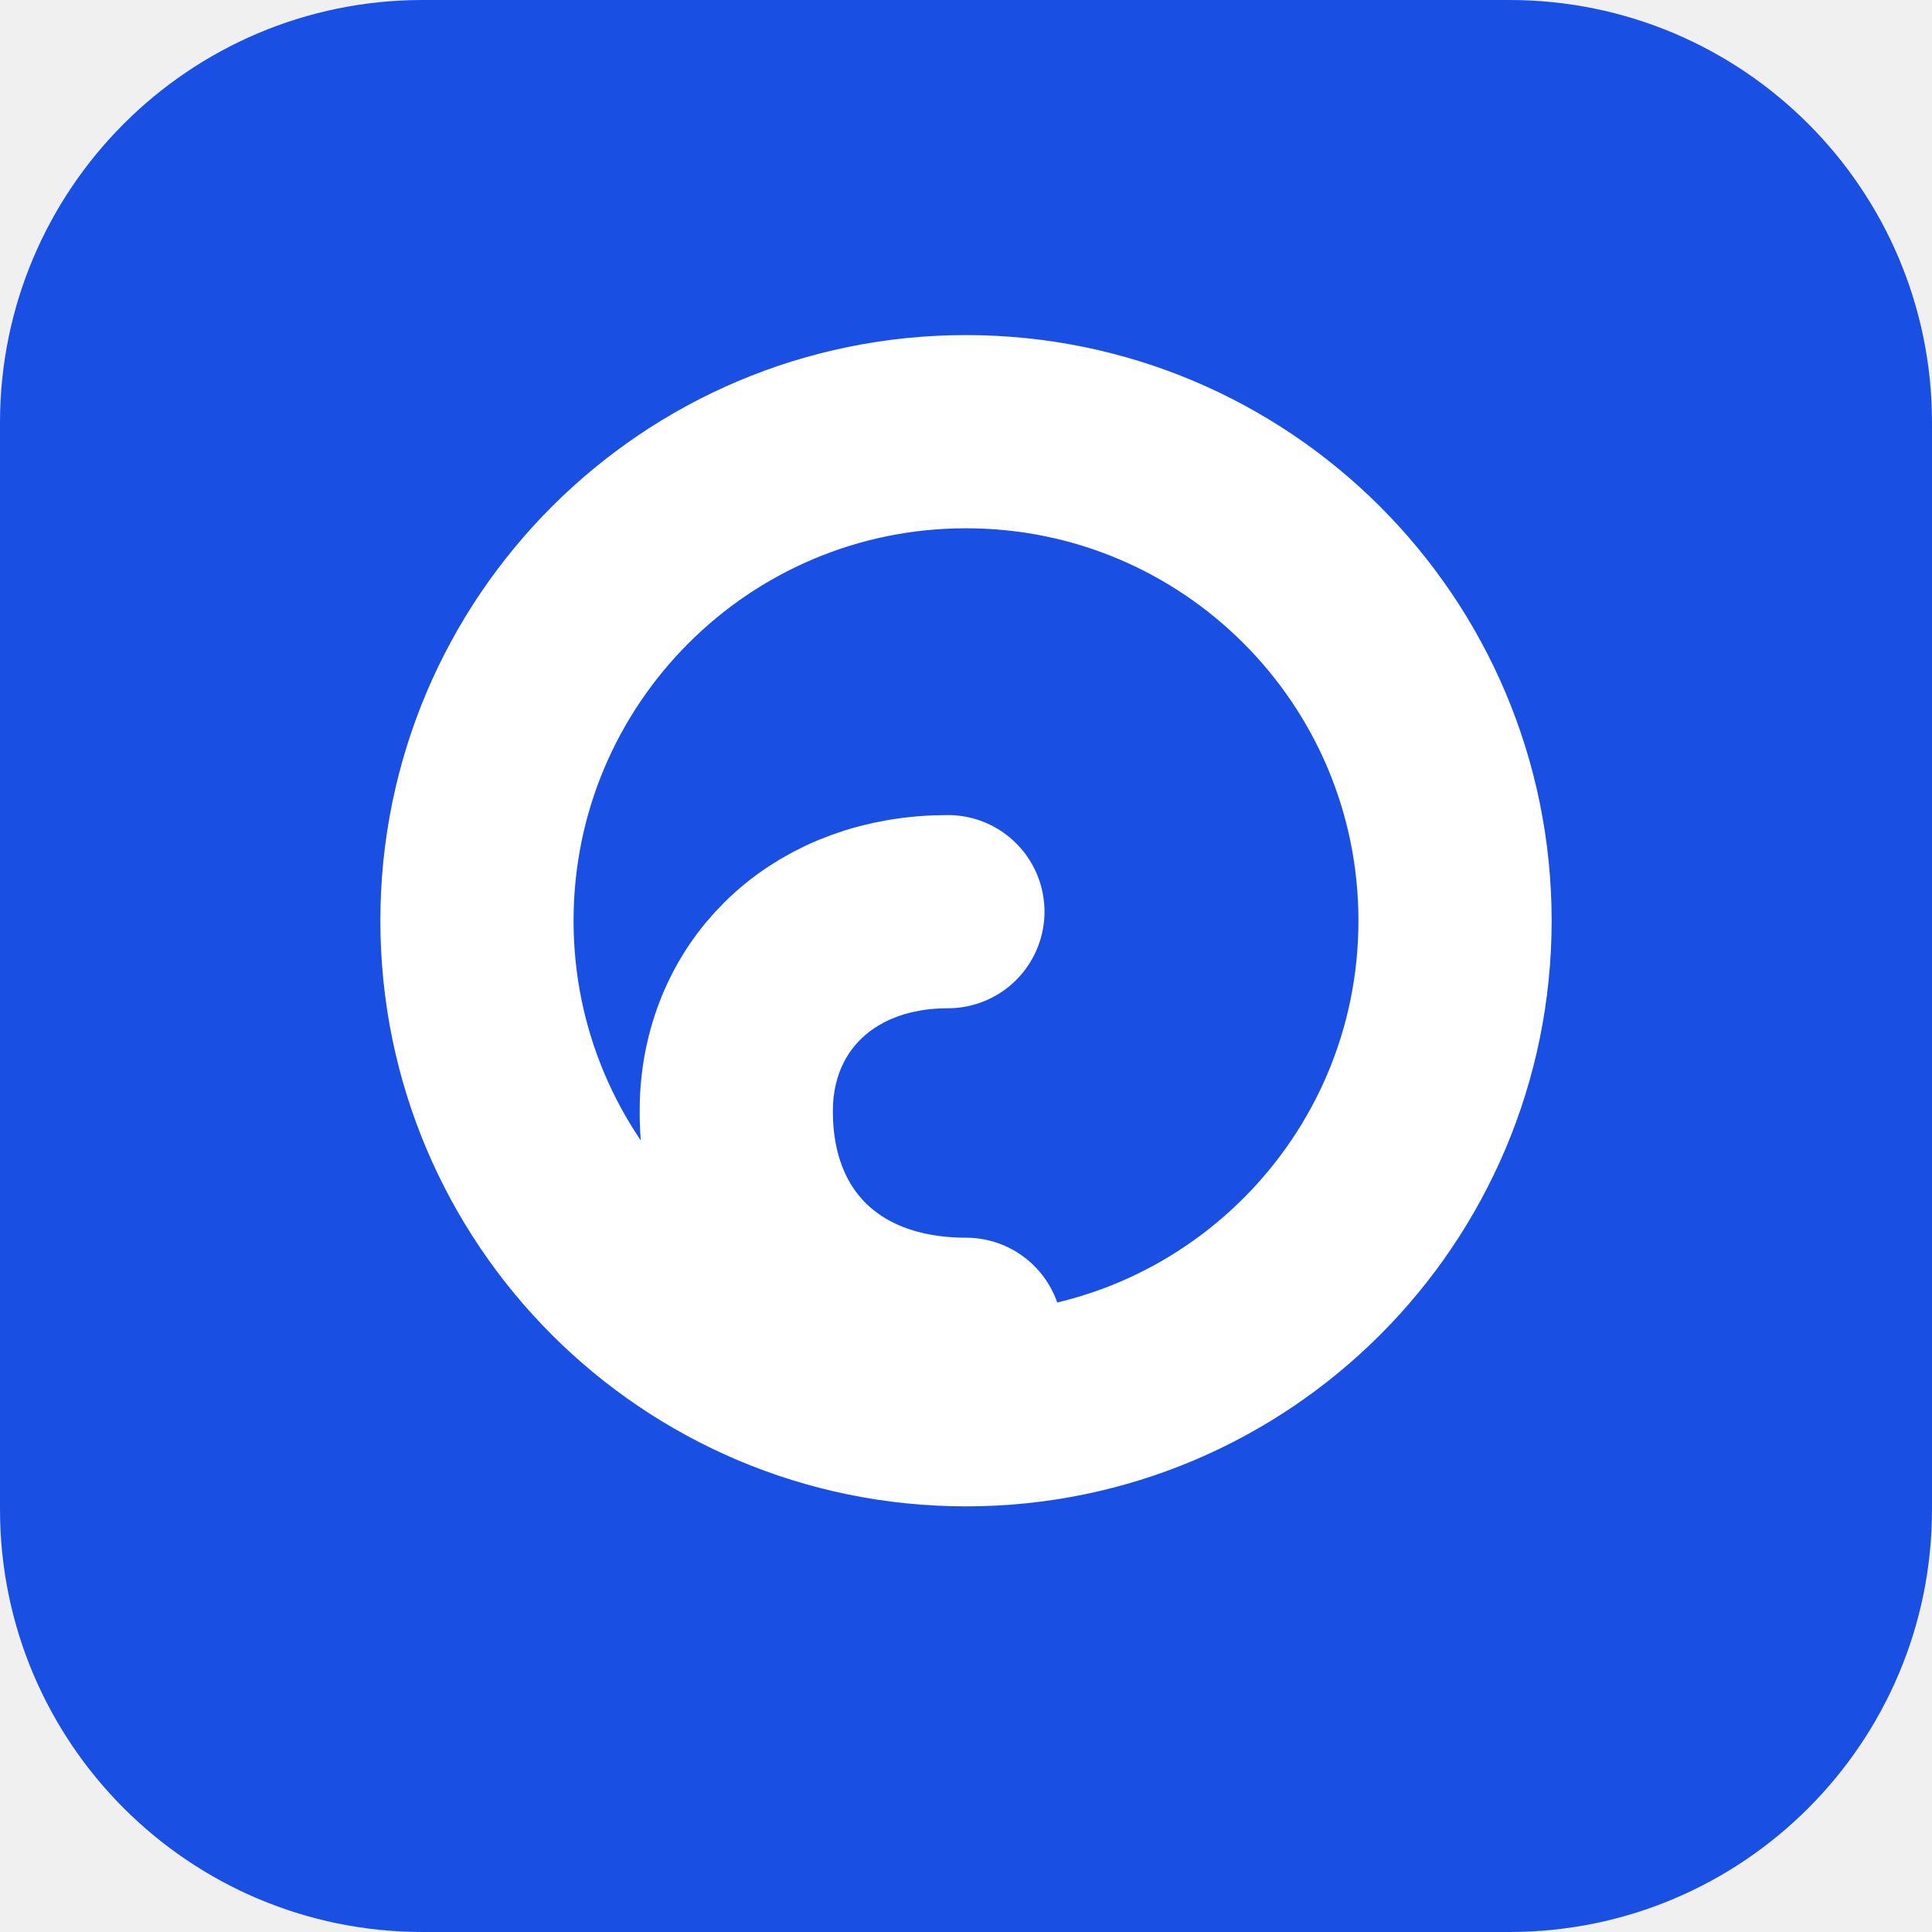
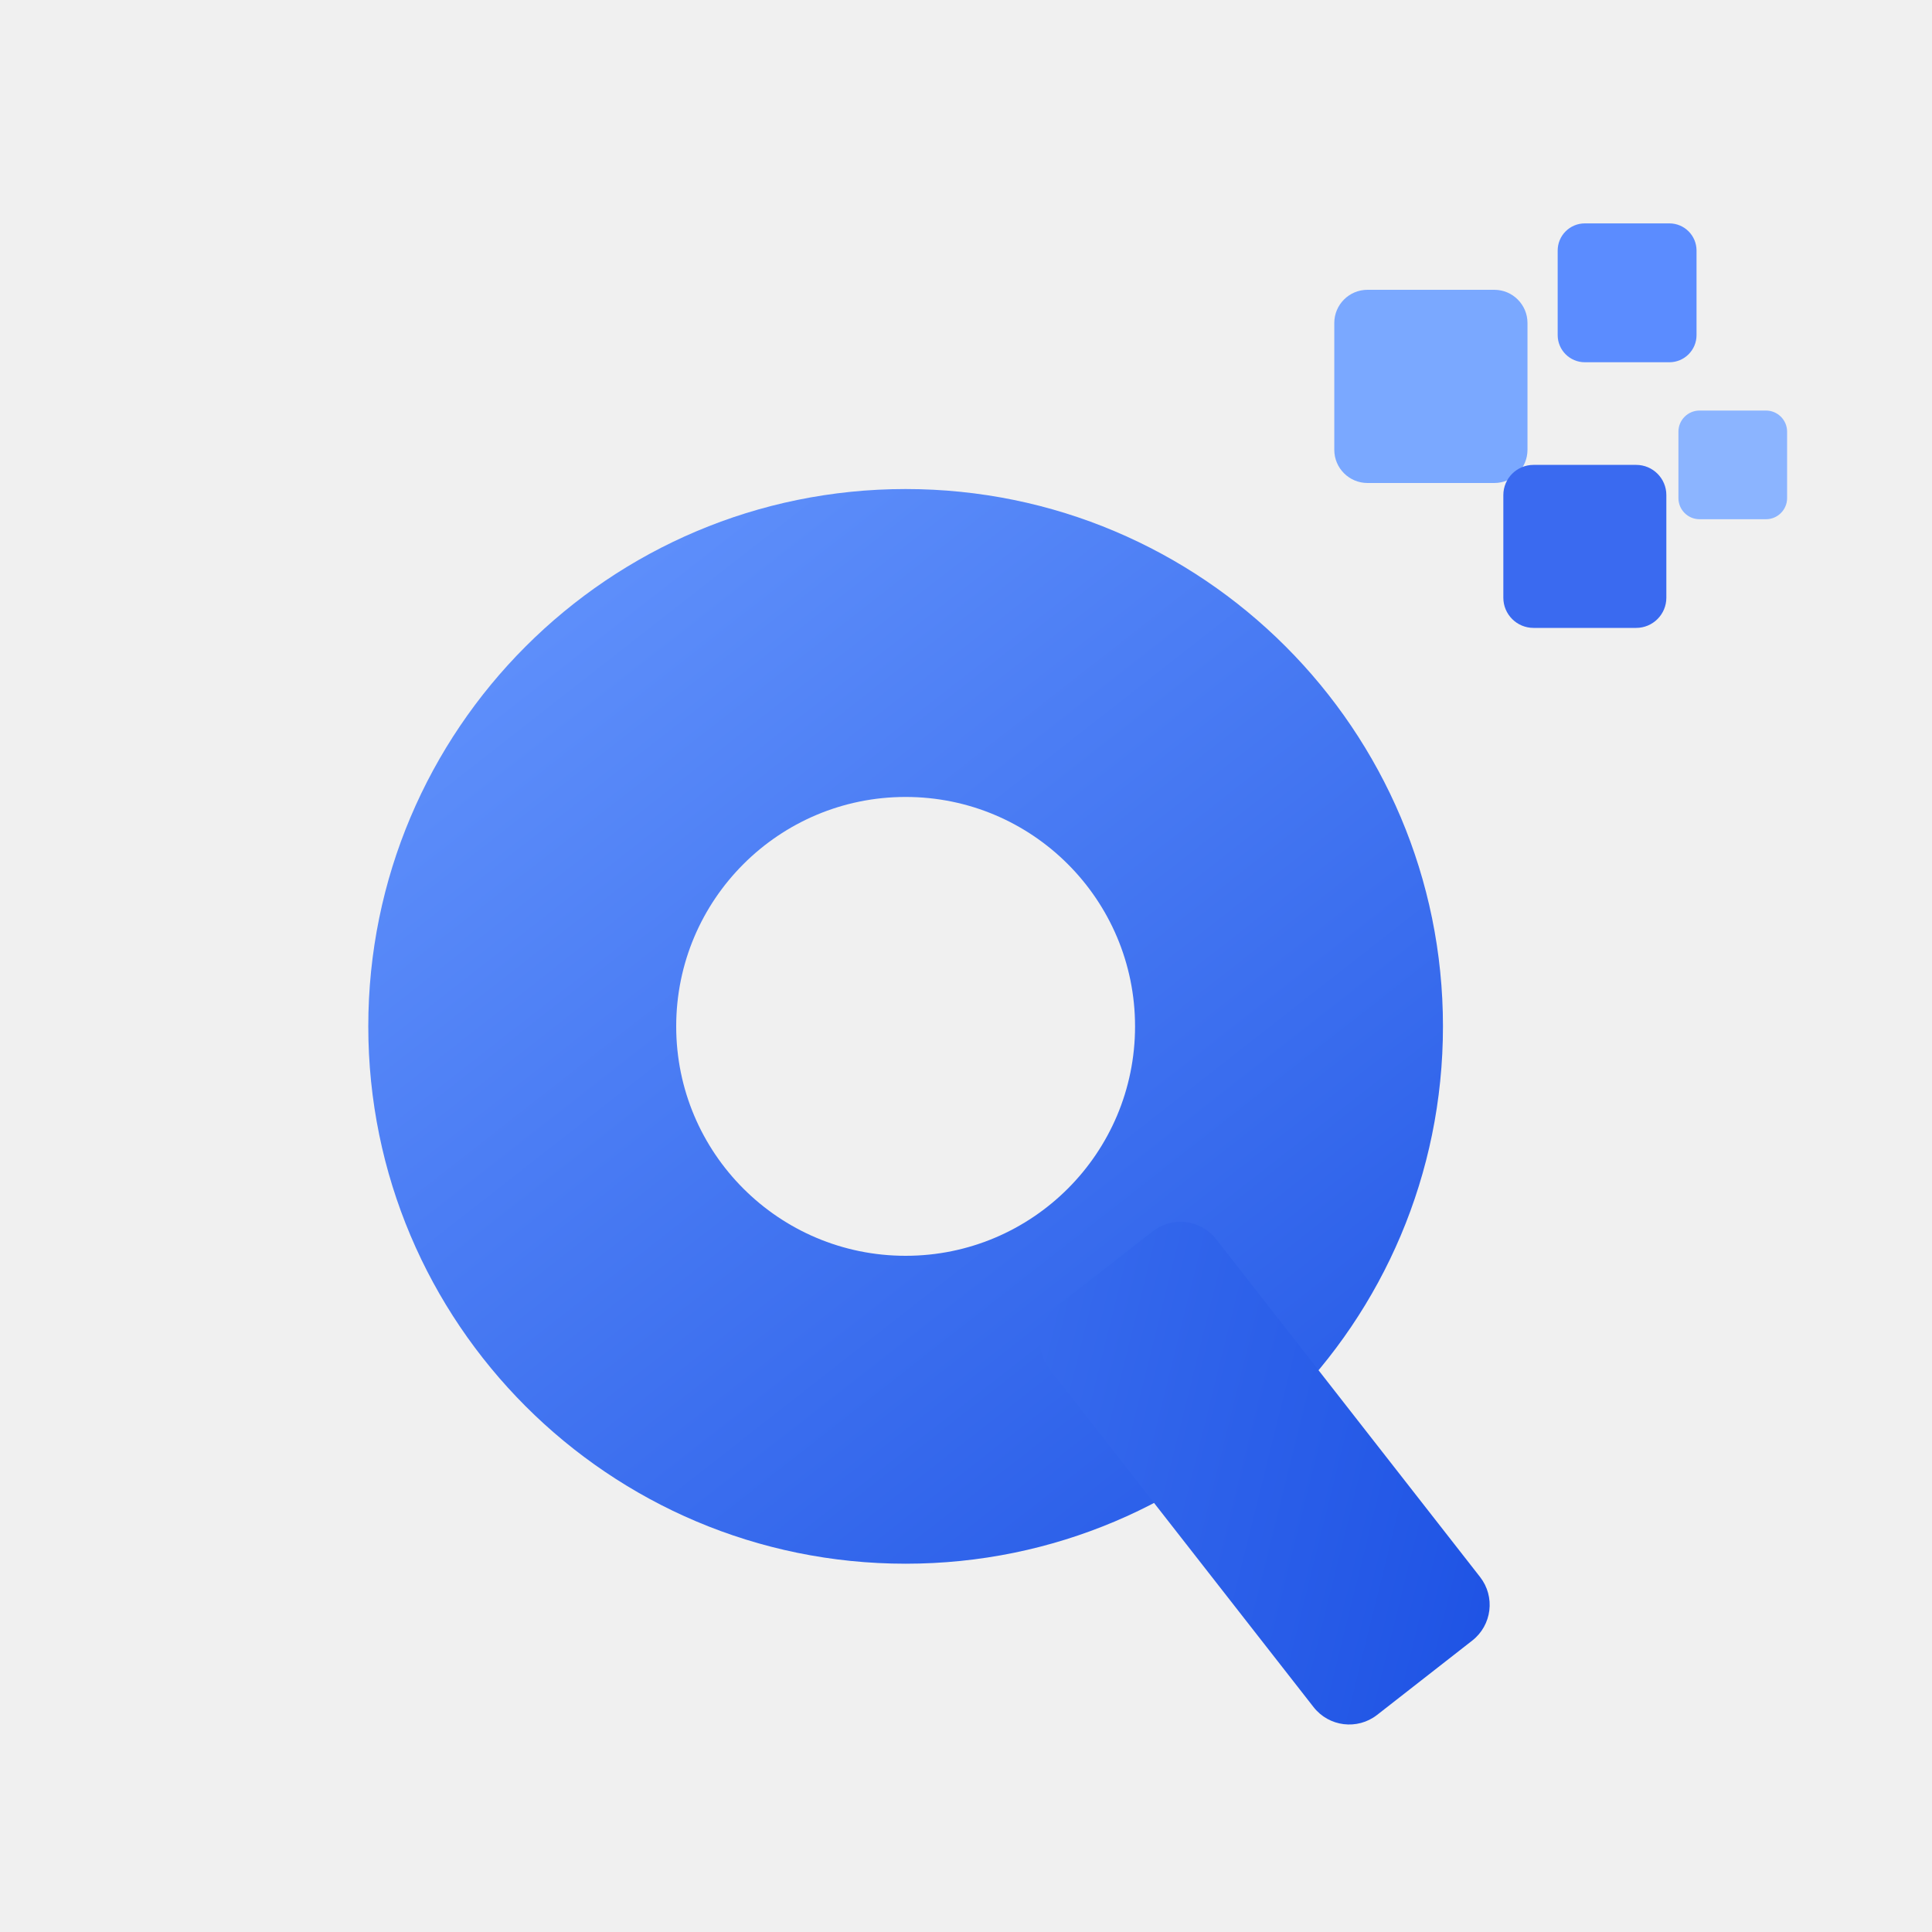
<svg xmlns="http://www.w3.org/2000/svg" viewBox="0 0 64 64" fill="none" role="img" aria-label="QUONTRIZ">
-   <rect width="64" height="64" rx="14" fill="#1A4FE3" />
-   <circle cx="32" cy="30.5" r="16.2" stroke="#fff" stroke-width="6.4" />
-   <path d="M32 44.2 C27.2 44.2 24.2 41 24.4 36.4 C24.6 32.8 27.4 30.2 31.4 30.2" stroke="#fff" stroke-width="6.4" stroke-linecap="round" stroke-linejoin="round" />
+   <defs>
+     <linearGradient id="q" x1="16" y1="10" x2="52" y2="56" gradientUnits="userSpaceOnUse">
+       <stop stop-color="#6B9BFF" />
+       <stop offset="1" stop-color="#1A4FE3" />
+     </linearGradient>
+   </defs>
+   <path fill="url(#q)" fill-rule="evenodd" d="M30 16.2a17.8 17.8 0 1 0 0 35.6 17.8 17.8 0 0 0 0-35.6Zm0 10.2a7.6 7.6 0 1 1 0 15.2 7.6 7.6 0 0 1 0-15.2Z" />
+   <rect x="38.4" y="40.2" width="7" height="17.2" rx="1.5" fill="url(#q)" transform="rotate(-38 41.9 48.8)" />
+   <rect x="44.2" y="9.6" width="6.4" height="6.4" rx="1.1" fill="#7AA8FF" />
+   <rect x="51.6" y="7.4" width="4.6" height="4.6" rx="0.9" fill="#5B8CFF" />
+   <rect x="49.8" y="15.4" width="5.4" height="5.4" rx="1" fill="#3A6AF0" />
+   <rect x="55.6" y="13.6" width="3.6" height="3.6" rx="0.7" fill="#8BB4FF" />
</svg>
